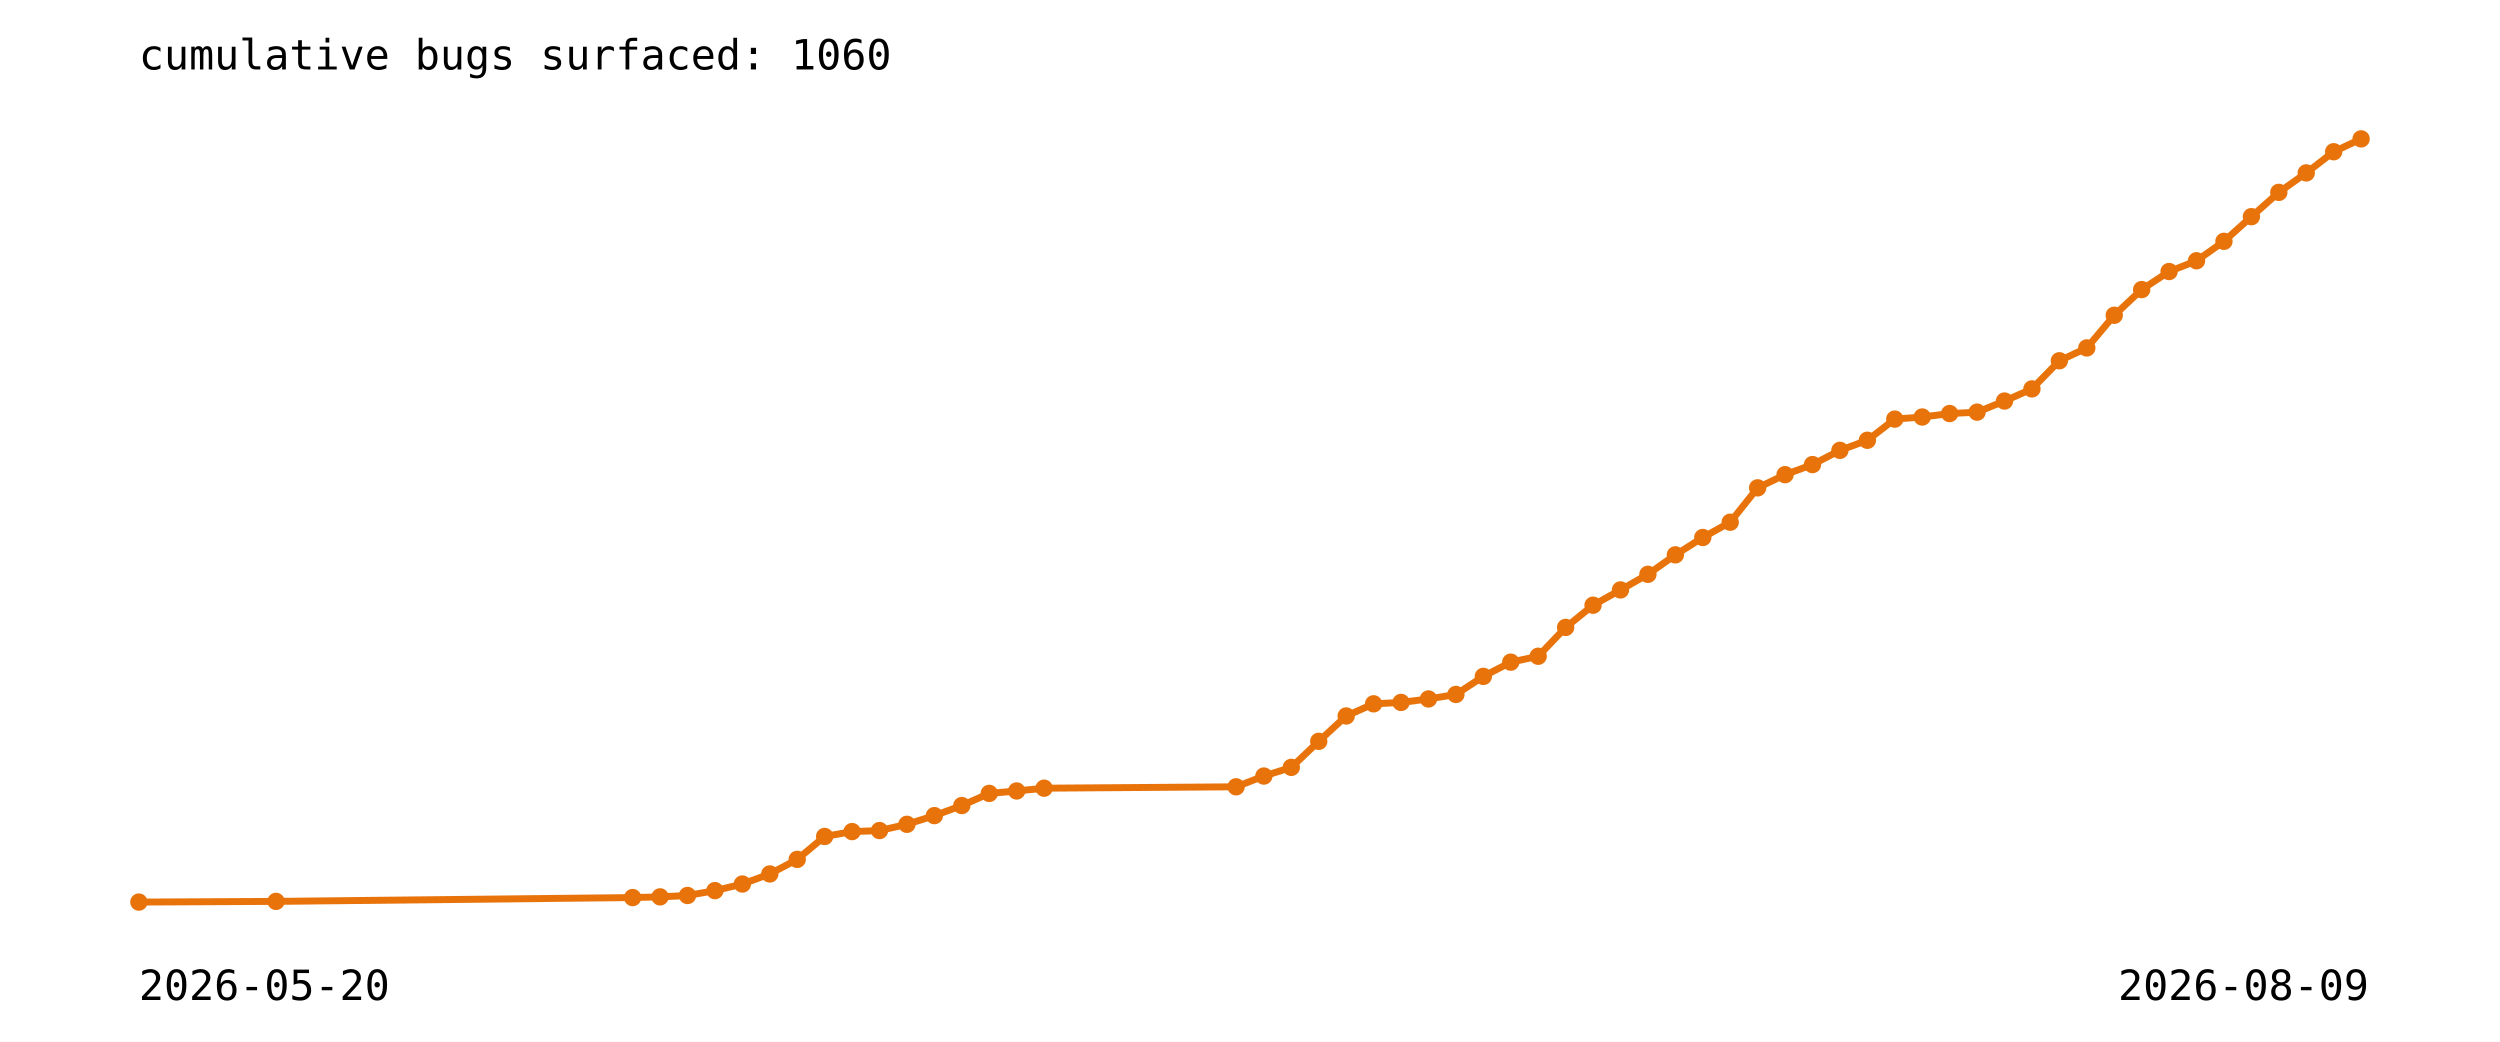
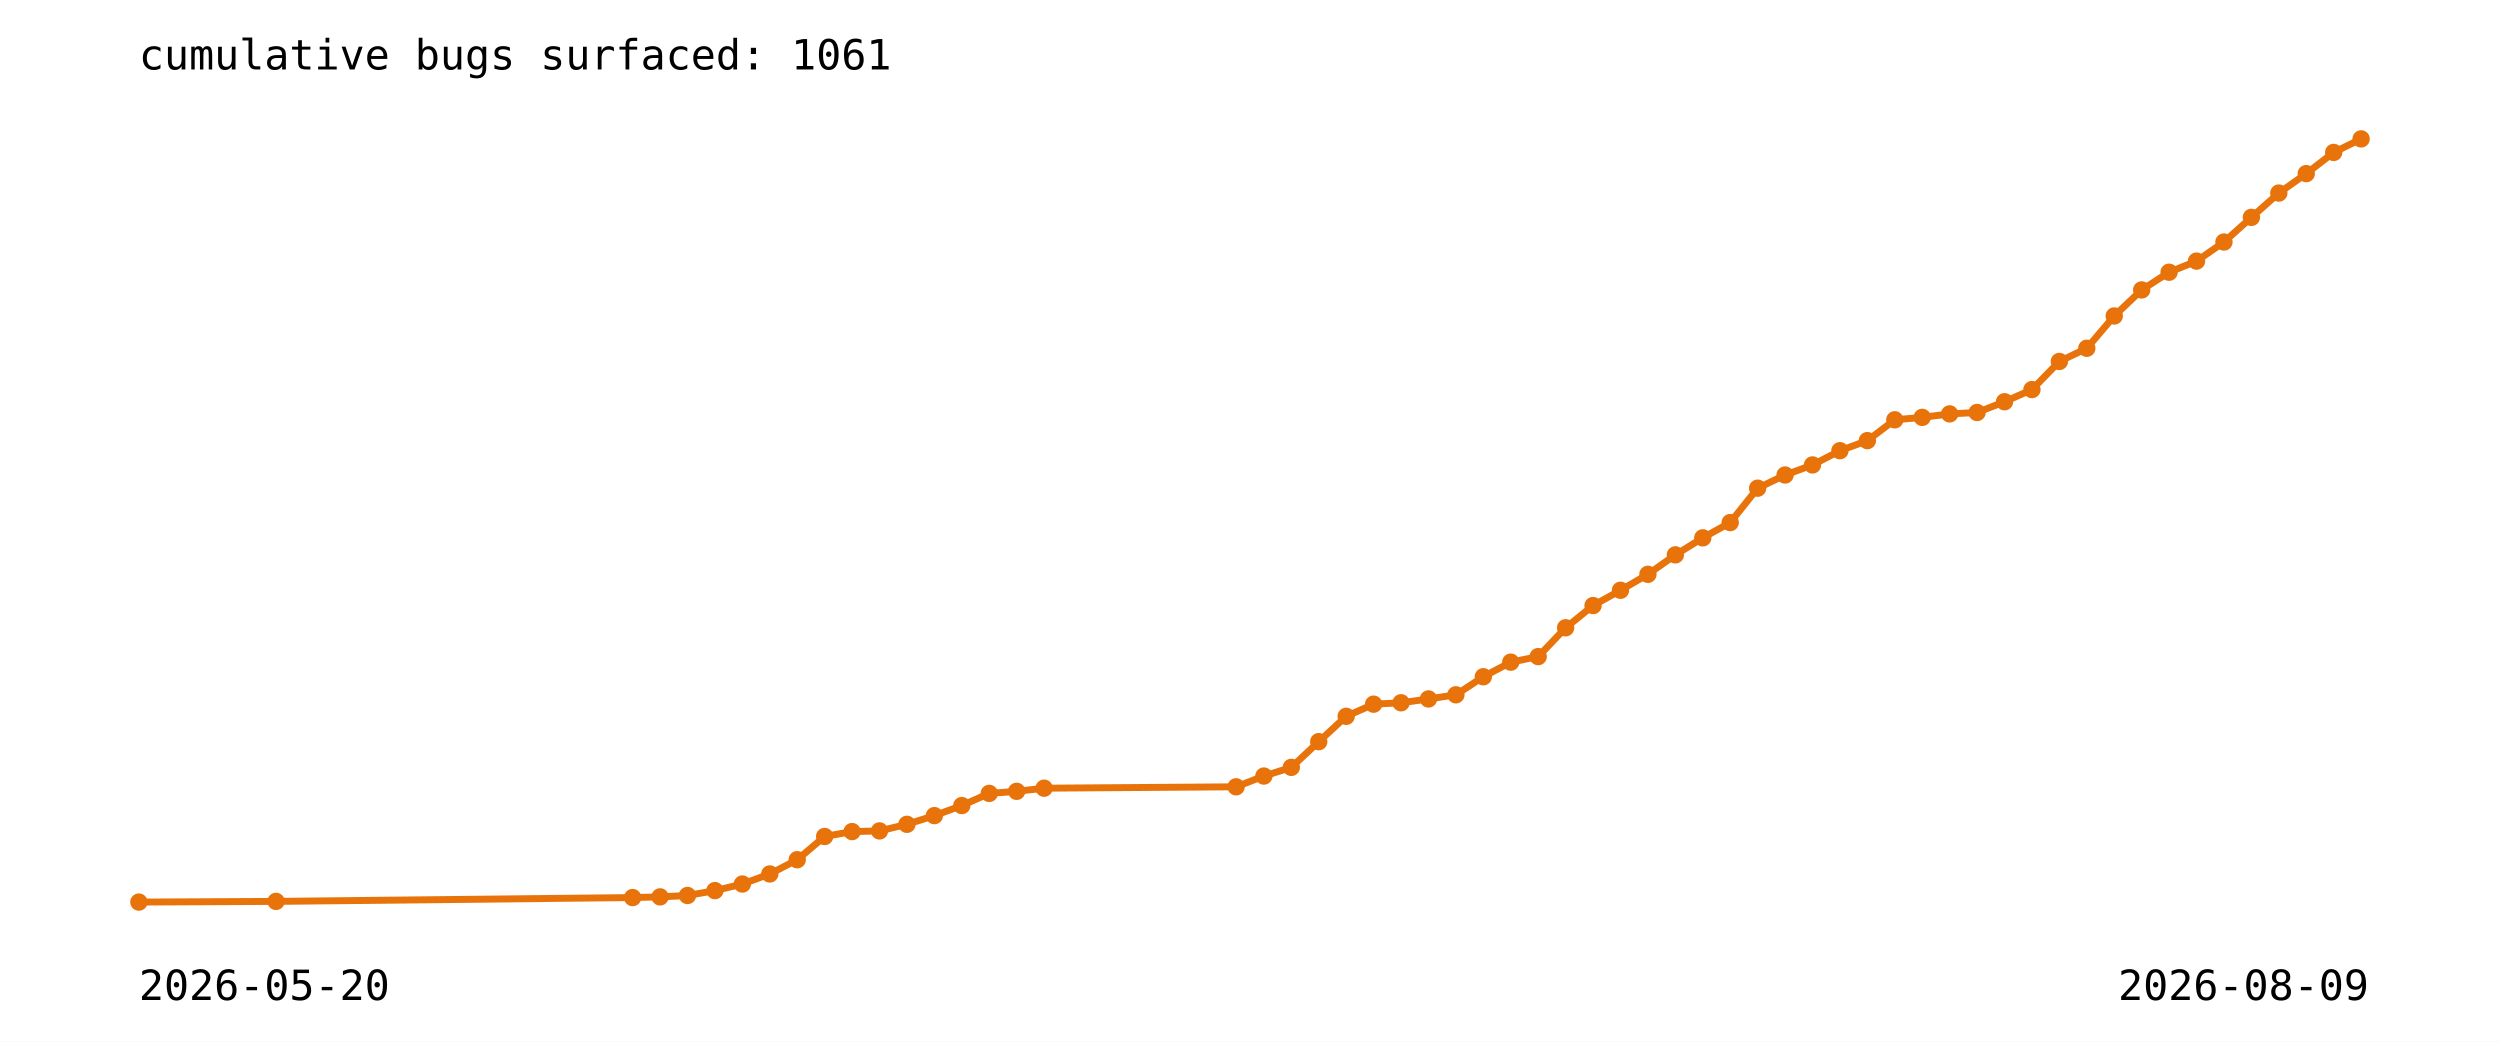
<svg xmlns="http://www.w3.org/2000/svg" width="720" height="300" font-family="monospace" font-size="12">
  <rect width="720" height="300" fill="white" />
-   <polyline fill="none" stroke="#e8730a" stroke-width="2" points="40.0,259.8 79.5,259.6 182.2,258.5 190.1,258.3 198.0,257.9 205.9,256.5 213.8,254.6 221.7,251.7 229.6,247.5 237.5,240.9 245.4,239.5 253.3,239.2 261.2,237.4 269.1,234.9 277.0,232.0 284.9,228.5 292.8,227.8 300.7,227.0 356.0,226.6 364.0,223.5 371.9,221.0 379.8,213.5 387.7,206.2 395.6,202.7 403.5,202.3 411.4,201.3 419.3,200.0 427.2,194.8 435.1,190.7 443.0,189.0 450.9,180.7 458.8,174.3 466.7,169.9 474.6,165.4 482.5,159.8 490.4,154.8 498.3,150.4 506.2,140.5 514.1,136.7 522.0,133.8 529.9,129.7 537.8,126.8 545.7,120.7 553.6,120.1 561.5,119.1 569.4,118.7 577.3,115.5 585.2,112.0 593.1,103.9 601.0,100.2 608.9,90.8 616.8,83.4 624.7,78.2 632.6,75.1 640.5,69.5 648.4,62.4 656.3,55.4 664.2,49.8 672.1,43.7 680.0,40.0" />
+   <polyline fill="none" stroke="#e8730a" stroke-width="2" points="40.0,259.8 79.5,259.6 182.2,258.5 190.1,258.3 198.0,257.9 205.9,256.5 213.8,254.6 221.7,251.7 229.6,247.6 237.5,240.9 245.4,239.5 253.3,239.3 261.2,237.4 269.1,234.9 277.0,232.0 284.9,228.5 292.8,227.9 300.7,227.0 356.0,226.6 364.0,223.5 371.9,221.0 379.8,213.6 387.7,206.3 395.6,202.8 403.5,202.4 411.4,201.3 419.3,200.1 427.2,194.9 435.1,190.7 443.0,189.1 450.9,180.8 458.8,174.4 466.7,170.0 474.6,165.4 482.5,159.8 490.4,154.9 498.3,150.5 506.2,140.6 514.1,136.8 522.0,133.9 529.9,129.8 537.8,126.9 545.7,120.9 553.6,120.2 561.5,119.2 569.4,118.8 577.3,115.7 585.2,112.2 593.1,104.1 601.0,100.3 608.9,91.0 616.8,83.5 624.7,78.4 632.6,75.2 640.5,69.7 648.4,62.6 656.3,55.6 664.2,50.0 672.1,43.9 680.0,40.0" />
  <circle cx="40.0" cy="259.8" r="2.5" fill="#e8730a" />
  <circle cx="79.5" cy="259.6" r="2.5" fill="#e8730a" />
  <circle cx="182.2" cy="258.5" r="2.5" fill="#e8730a" />
  <circle cx="190.1" cy="258.3" r="2.5" fill="#e8730a" />
  <circle cx="198.0" cy="257.9" r="2.5" fill="#e8730a" />
  <circle cx="205.9" cy="256.5" r="2.5" fill="#e8730a" />
  <circle cx="213.8" cy="254.6" r="2.5" fill="#e8730a" />
  <circle cx="221.7" cy="251.7" r="2.5" fill="#e8730a" />
-   <circle cx="229.6" cy="247.5" r="2.5" fill="#e8730a" />
+   <circle cx="229.6" cy="247.6" r="2.5" fill="#e8730a" />
  <circle cx="237.5" cy="240.9" r="2.5" fill="#e8730a" />
  <circle cx="245.4" cy="239.5" r="2.5" fill="#e8730a" />
-   <circle cx="253.3" cy="239.2" r="2.5" fill="#e8730a" />
+   <circle cx="253.3" cy="239.3" r="2.5" fill="#e8730a" />
  <circle cx="261.2" cy="237.4" r="2.5" fill="#e8730a" />
  <circle cx="269.1" cy="234.9" r="2.5" fill="#e8730a" />
  <circle cx="277.0" cy="232.0" r="2.5" fill="#e8730a" />
  <circle cx="284.9" cy="228.5" r="2.5" fill="#e8730a" />
-   <circle cx="292.8" cy="227.8" r="2.5" fill="#e8730a" />
+   <circle cx="292.8" cy="227.9" r="2.5" fill="#e8730a" />
  <circle cx="300.7" cy="227.0" r="2.5" fill="#e8730a" />
  <circle cx="356.0" cy="226.6" r="2.5" fill="#e8730a" />
  <circle cx="364.0" cy="223.5" r="2.5" fill="#e8730a" />
  <circle cx="371.9" cy="221.0" r="2.5" fill="#e8730a" />
-   <circle cx="379.8" cy="213.5" r="2.5" fill="#e8730a" />
-   <circle cx="387.7" cy="206.2" r="2.5" fill="#e8730a" />
-   <circle cx="395.6" cy="202.7" r="2.5" fill="#e8730a" />
-   <circle cx="403.5" cy="202.3" r="2.5" fill="#e8730a" />
+   <circle cx="379.8" cy="213.6" r="2.5" fill="#e8730a" />
+   <circle cx="387.7" cy="206.3" r="2.5" fill="#e8730a" />
+   <circle cx="395.6" cy="202.8" r="2.5" fill="#e8730a" />
+   <circle cx="403.5" cy="202.4" r="2.5" fill="#e8730a" />
  <circle cx="411.4" cy="201.3" r="2.5" fill="#e8730a" />
-   <circle cx="419.3" cy="200.0" r="2.5" fill="#e8730a" />
-   <circle cx="427.2" cy="194.8" r="2.5" fill="#e8730a" />
+   <circle cx="419.3" cy="200.1" r="2.5" fill="#e8730a" />
+   <circle cx="427.2" cy="194.9" r="2.5" fill="#e8730a" />
  <circle cx="435.1" cy="190.7" r="2.5" fill="#e8730a" />
-   <circle cx="443.0" cy="189.0" r="2.5" fill="#e8730a" />
-   <circle cx="450.9" cy="180.7" r="2.5" fill="#e8730a" />
-   <circle cx="458.8" cy="174.3" r="2.5" fill="#e8730a" />
-   <circle cx="466.7" cy="169.9" r="2.5" fill="#e8730a" />
+   <circle cx="443.0" cy="189.1" r="2.5" fill="#e8730a" />
+   <circle cx="450.9" cy="180.8" r="2.5" fill="#e8730a" />
+   <circle cx="458.8" cy="174.4" r="2.5" fill="#e8730a" />
+   <circle cx="466.7" cy="170.0" r="2.5" fill="#e8730a" />
  <circle cx="474.6" cy="165.4" r="2.5" fill="#e8730a" />
  <circle cx="482.5" cy="159.8" r="2.5" fill="#e8730a" />
-   <circle cx="490.4" cy="154.8" r="2.5" fill="#e8730a" />
-   <circle cx="498.3" cy="150.4" r="2.5" fill="#e8730a" />
-   <circle cx="506.2" cy="140.5" r="2.5" fill="#e8730a" />
-   <circle cx="514.1" cy="136.7" r="2.5" fill="#e8730a" />
-   <circle cx="522.0" cy="133.8" r="2.5" fill="#e8730a" />
-   <circle cx="529.9" cy="129.7" r="2.5" fill="#e8730a" />
-   <circle cx="537.8" cy="126.8" r="2.5" fill="#e8730a" />
-   <circle cx="545.7" cy="120.7" r="2.5" fill="#e8730a" />
-   <circle cx="553.6" cy="120.1" r="2.5" fill="#e8730a" />
-   <circle cx="561.5" cy="119.1" r="2.5" fill="#e8730a" />
-   <circle cx="569.4" cy="118.7" r="2.5" fill="#e8730a" />
-   <circle cx="577.3" cy="115.5" r="2.5" fill="#e8730a" />
-   <circle cx="585.2" cy="112.0" r="2.5" fill="#e8730a" />
-   <circle cx="593.1" cy="103.9" r="2.5" fill="#e8730a" />
-   <circle cx="601.0" cy="100.2" r="2.5" fill="#e8730a" />
-   <circle cx="608.9" cy="90.8" r="2.5" fill="#e8730a" />
-   <circle cx="616.8" cy="83.4" r="2.5" fill="#e8730a" />
-   <circle cx="624.7" cy="78.2" r="2.5" fill="#e8730a" />
-   <circle cx="632.6" cy="75.1" r="2.5" fill="#e8730a" />
-   <circle cx="640.5" cy="69.5" r="2.5" fill="#e8730a" />
-   <circle cx="648.4" cy="62.4" r="2.5" fill="#e8730a" />
-   <circle cx="656.3" cy="55.4" r="2.5" fill="#e8730a" />
-   <circle cx="664.2" cy="49.8" r="2.5" fill="#e8730a" />
-   <circle cx="672.1" cy="43.7" r="2.5" fill="#e8730a" />
+   <circle cx="490.4" cy="154.9" r="2.5" fill="#e8730a" />
+   <circle cx="498.3" cy="150.5" r="2.5" fill="#e8730a" />
+   <circle cx="506.2" cy="140.6" r="2.5" fill="#e8730a" />
+   <circle cx="514.1" cy="136.8" r="2.5" fill="#e8730a" />
+   <circle cx="522.0" cy="133.9" r="2.5" fill="#e8730a" />
+   <circle cx="529.9" cy="129.8" r="2.5" fill="#e8730a" />
+   <circle cx="537.8" cy="126.9" r="2.5" fill="#e8730a" />
+   <circle cx="545.7" cy="120.9" r="2.5" fill="#e8730a" />
+   <circle cx="553.6" cy="120.2" r="2.5" fill="#e8730a" />
+   <circle cx="561.5" cy="119.2" r="2.5" fill="#e8730a" />
+   <circle cx="569.4" cy="118.8" r="2.5" fill="#e8730a" />
+   <circle cx="577.3" cy="115.7" r="2.5" fill="#e8730a" />
+   <circle cx="585.2" cy="112.2" r="2.5" fill="#e8730a" />
+   <circle cx="593.1" cy="104.1" r="2.5" fill="#e8730a" />
+   <circle cx="601.0" cy="100.3" r="2.5" fill="#e8730a" />
+   <circle cx="608.9" cy="91.0" r="2.5" fill="#e8730a" />
+   <circle cx="616.8" cy="83.5" r="2.5" fill="#e8730a" />
+   <circle cx="624.7" cy="78.4" r="2.5" fill="#e8730a" />
+   <circle cx="632.6" cy="75.2" r="2.5" fill="#e8730a" />
+   <circle cx="640.5" cy="69.7" r="2.5" fill="#e8730a" />
+   <circle cx="648.4" cy="62.6" r="2.5" fill="#e8730a" />
+   <circle cx="656.3" cy="55.6" r="2.5" fill="#e8730a" />
+   <circle cx="664.2" cy="50.0" r="2.5" fill="#e8730a" />
+   <circle cx="672.1" cy="43.9" r="2.5" fill="#e8730a" />
  <circle cx="680.0" cy="40.0" r="2.5" fill="#e8730a" />
  <text x="40" y="288">2026-05-20</text>
  <text x="610" y="288">2026-08-09</text>
-   <text x="40" y="20">cumulative bugs surfaced: 1060</text>
+   <text x="40" y="20">cumulative bugs surfaced: 1061</text>
</svg>
